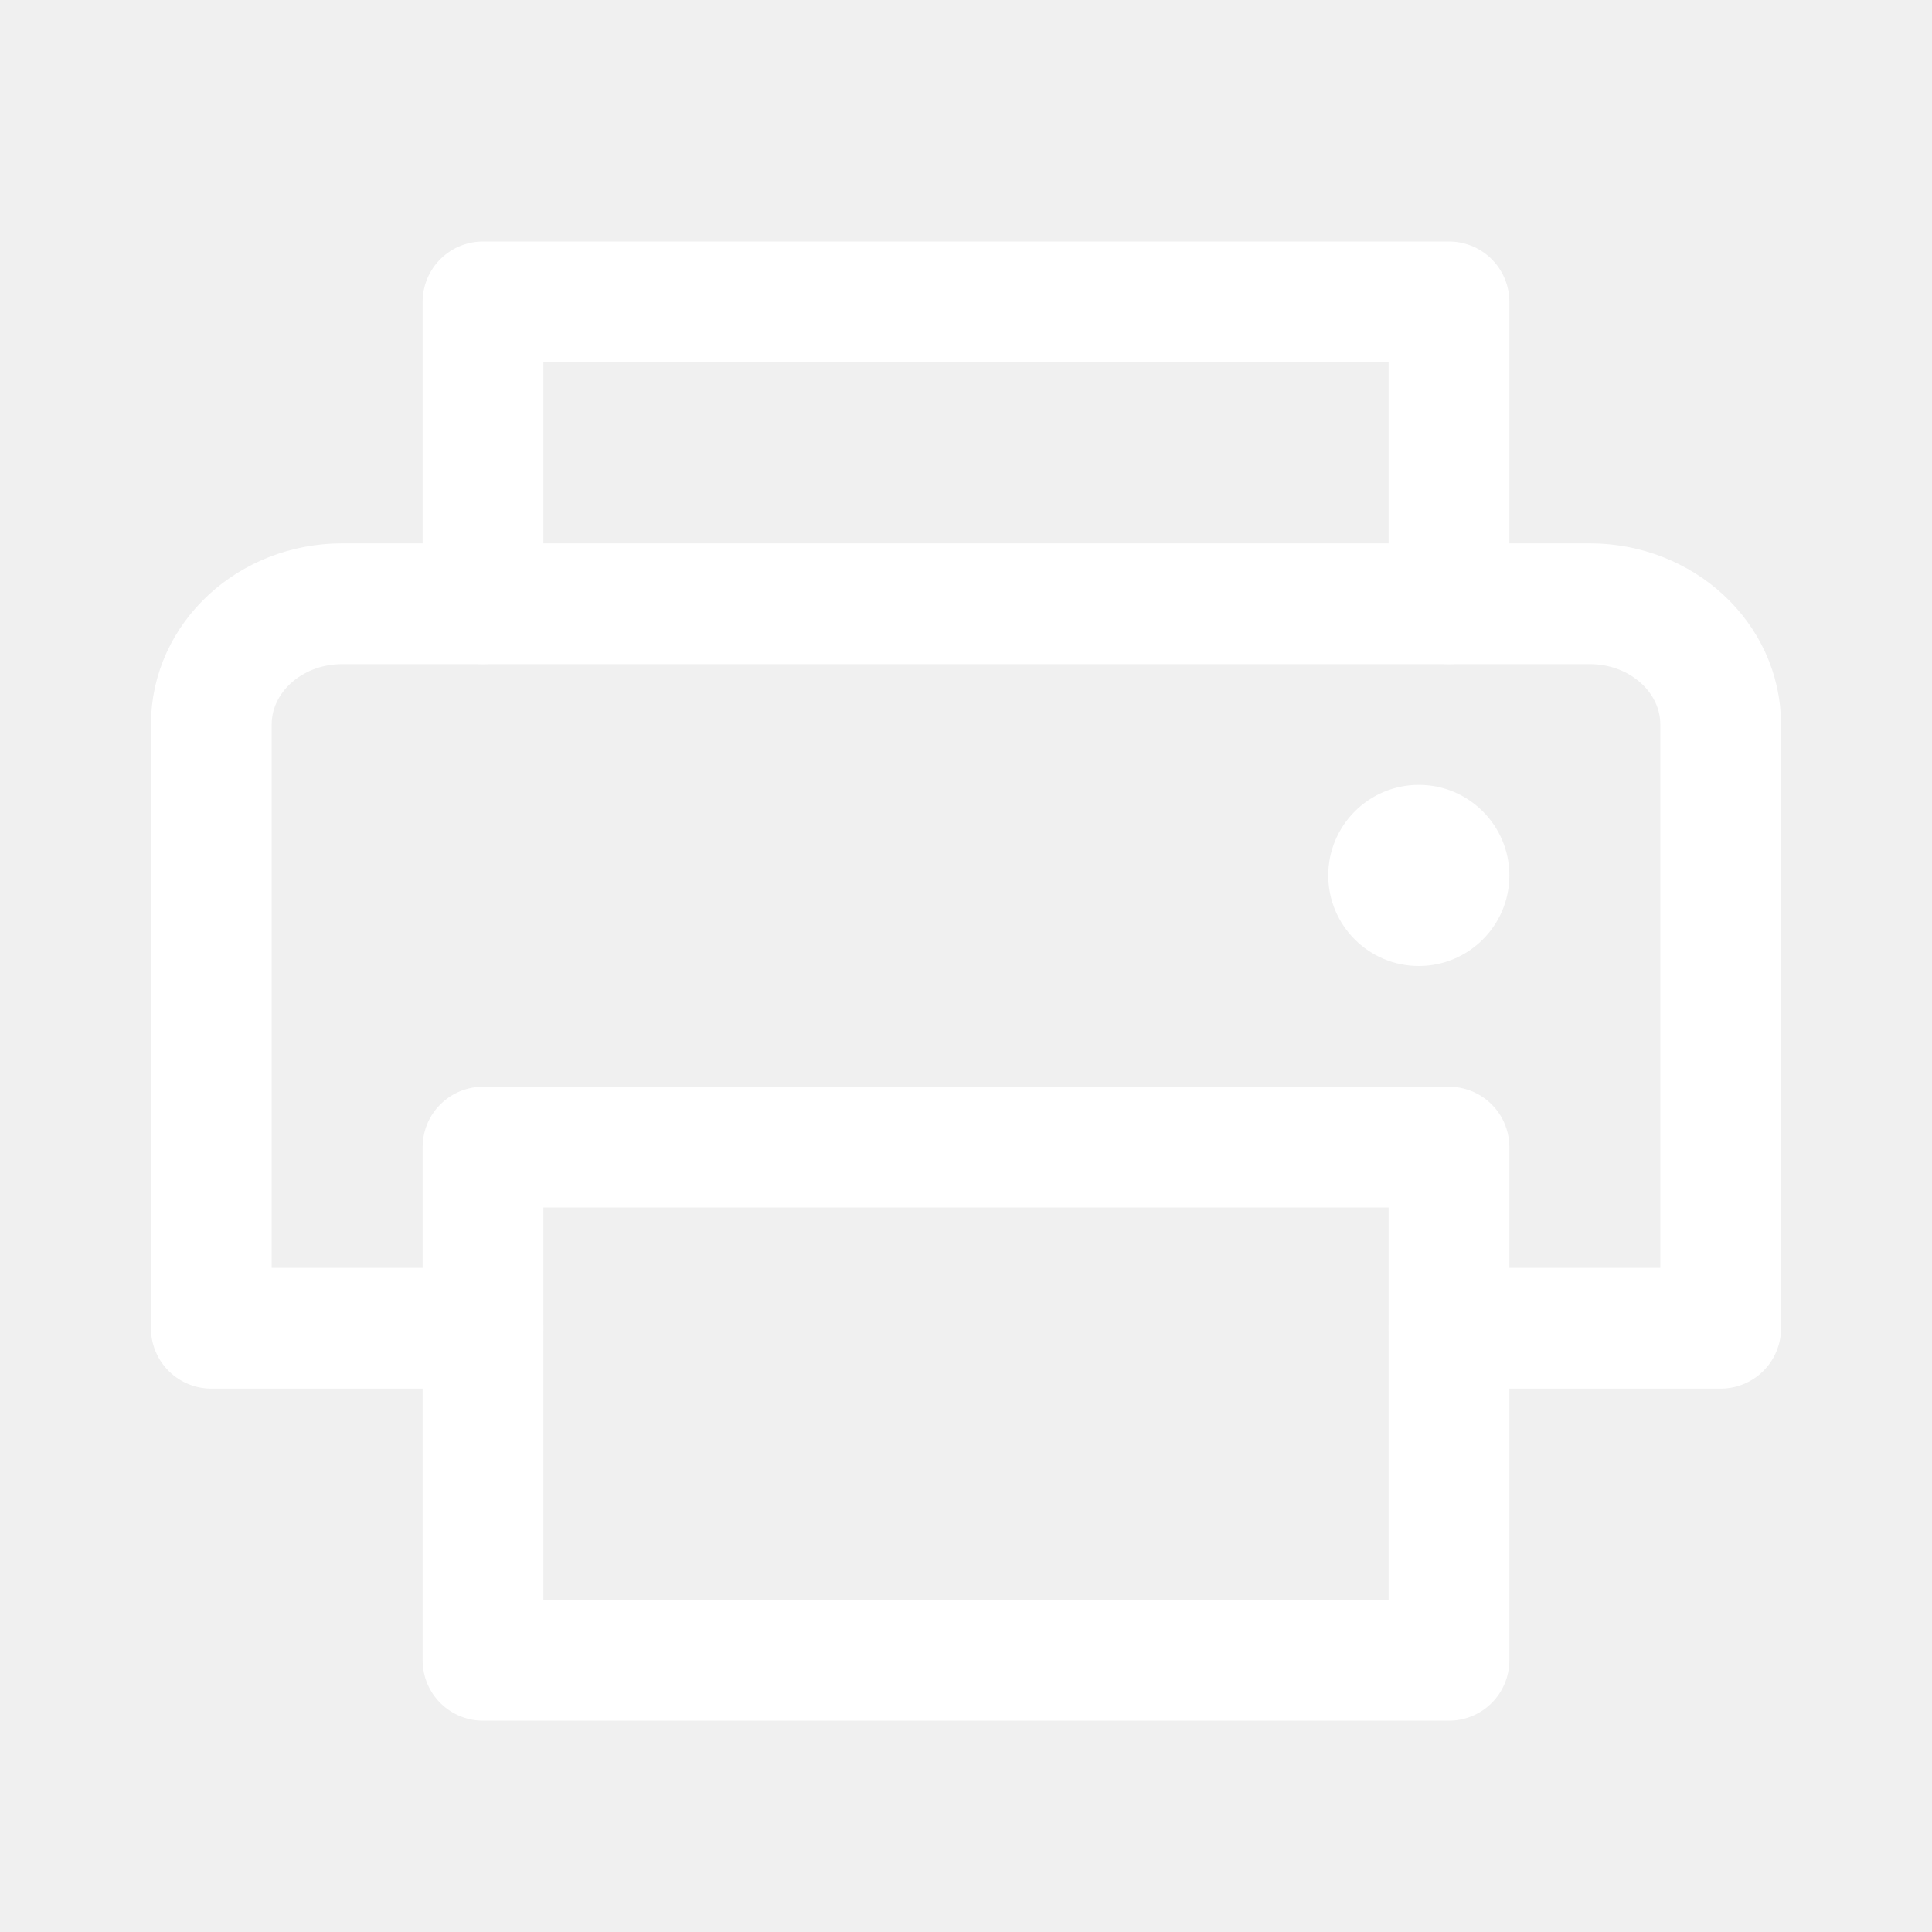
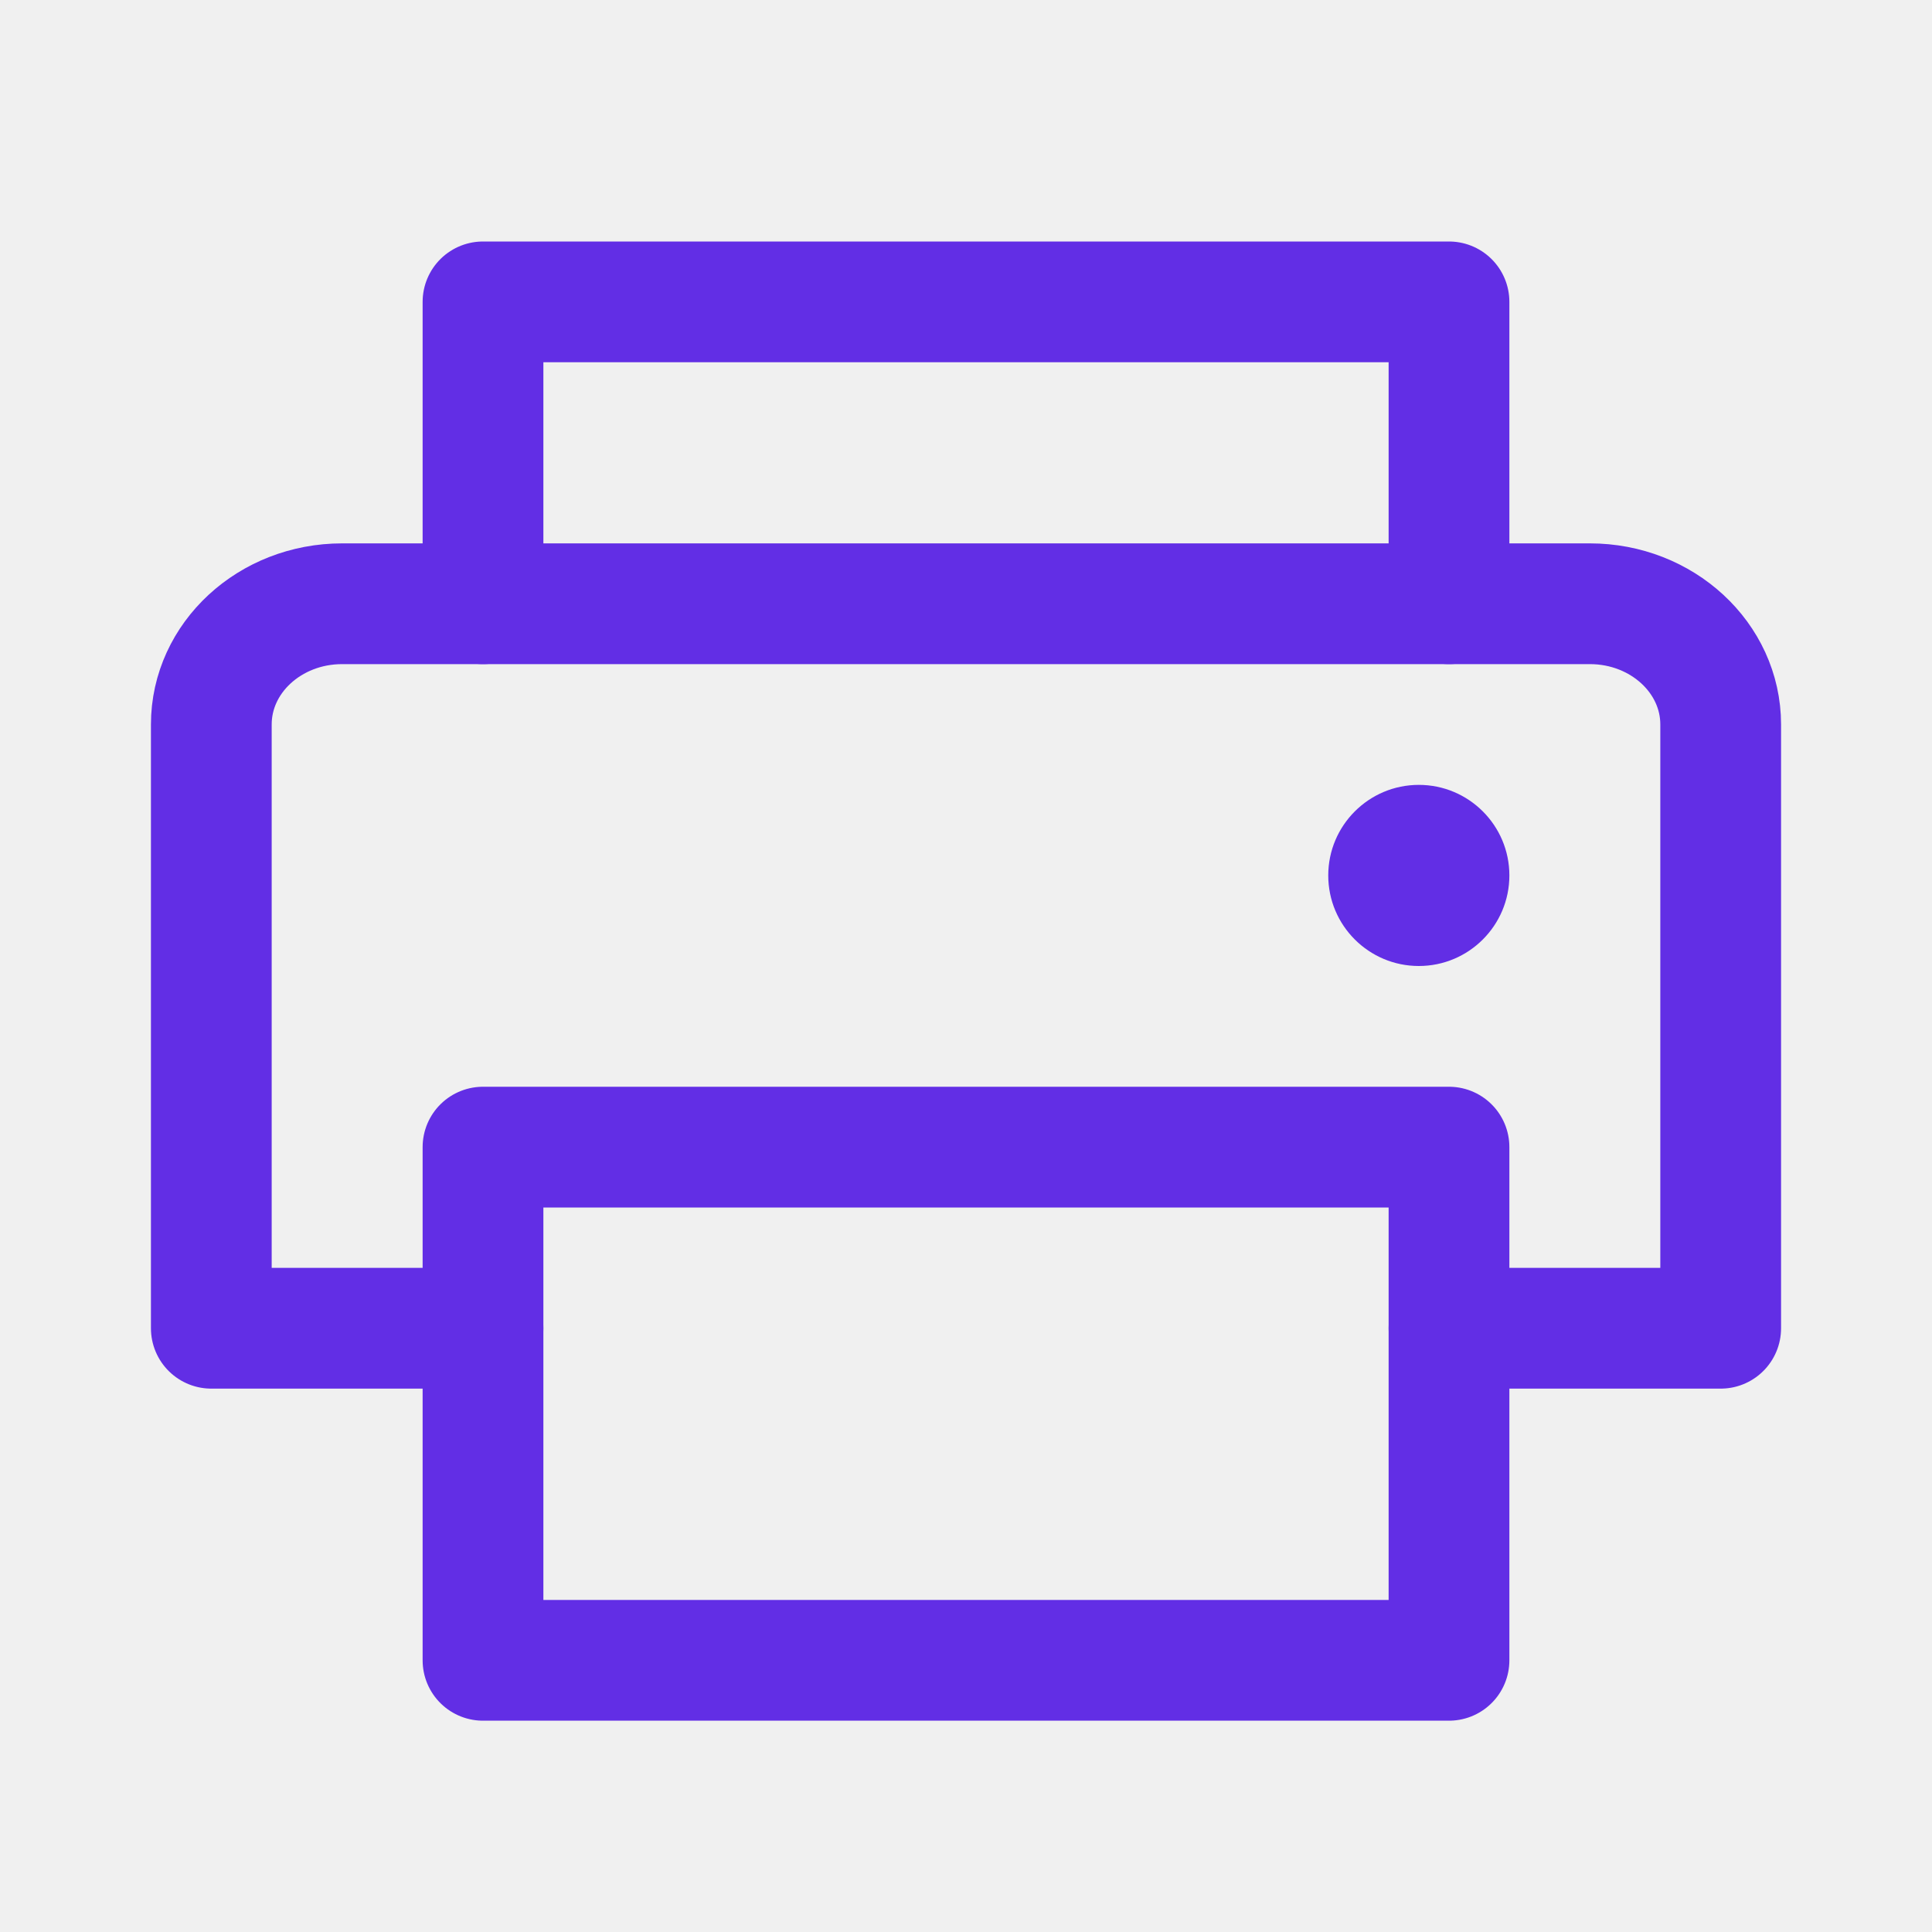
<svg xmlns="http://www.w3.org/2000/svg" width="24" height="24" viewBox="0 0 24 24" fill="none">
-   <path d="M6 7.5V3.75H18V7.5" stroke="white" stroke-width="1.5" stroke-linecap="round" stroke-linejoin="round" />
-   <path d="M18 14.25H6V20.625H18V14.25Z" stroke="white" stroke-width="1.5" stroke-linecap="round" stroke-linejoin="round" />
-   <path d="M6 16.5H2.625V9C2.625 8.172 3.352 7.5 4.25 7.5H19.75C20.647 7.5 21.375 8.172 21.375 9V16.5H18" stroke="white" stroke-width="1.5" stroke-linecap="round" stroke-linejoin="round" />
-   <path d="M17.625 12C18.246 12 18.75 11.496 18.75 10.875C18.75 10.254 18.246 9.75 17.625 9.75C17.004 9.75 16.5 10.254 16.5 10.875C16.5 11.496 17.004 12 17.625 12Z" fill="white" />
+   <path d="M6 7.5V3.75H18V7.5" stroke="#622EE5" stroke-width="1.5" stroke-linecap="round" stroke-linejoin="round" />
+   <path d="M18 14.25H6V20.625H18V14.25Z" stroke="#622EE5" stroke-width="1.5" stroke-linecap="round" stroke-linejoin="round" />
+   <path d="M6 16.5H2.625V9C2.625 8.172 3.352 7.5 4.25 7.5H19.75C20.647 7.5 21.375 8.172 21.375 9V16.5H18" stroke="#622EE5" stroke-width="1.5" stroke-linecap="round" stroke-linejoin="round" />
+   <path d="M17.625 12C18.246 12 18.75 11.496 18.75 10.875C18.75 10.254 18.246 9.75 17.625 9.75C17.004 9.75 16.5 10.254 16.5 10.875C16.5 11.496 17.004 12 17.625 12Z" fill="#622EE5" />
</svg>
